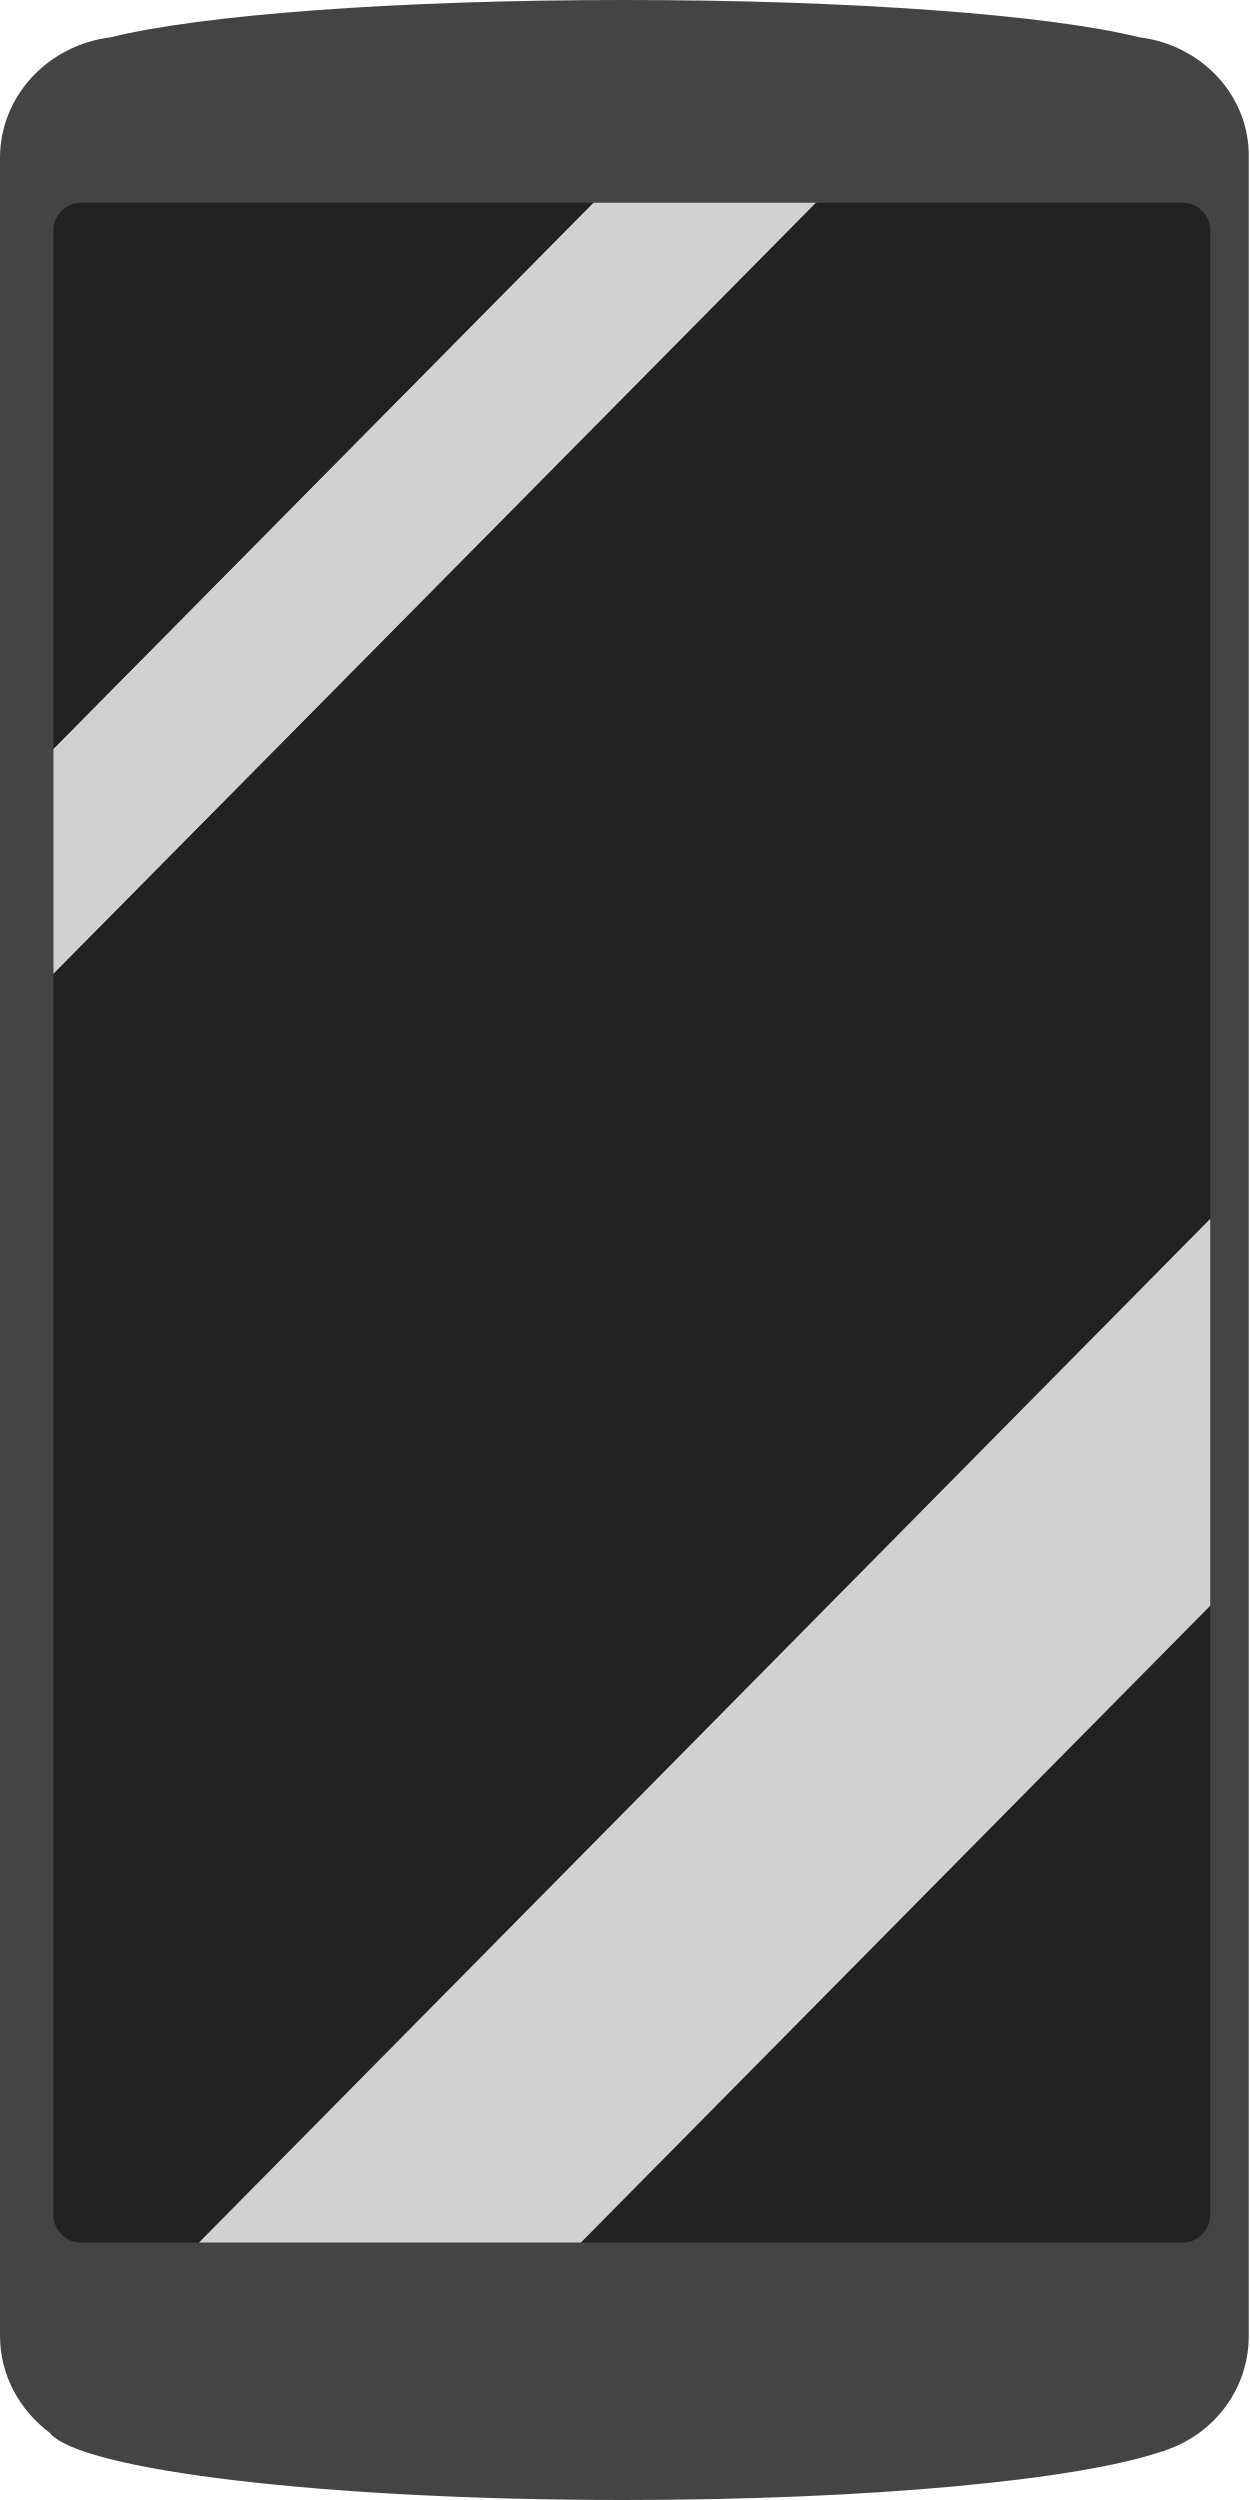
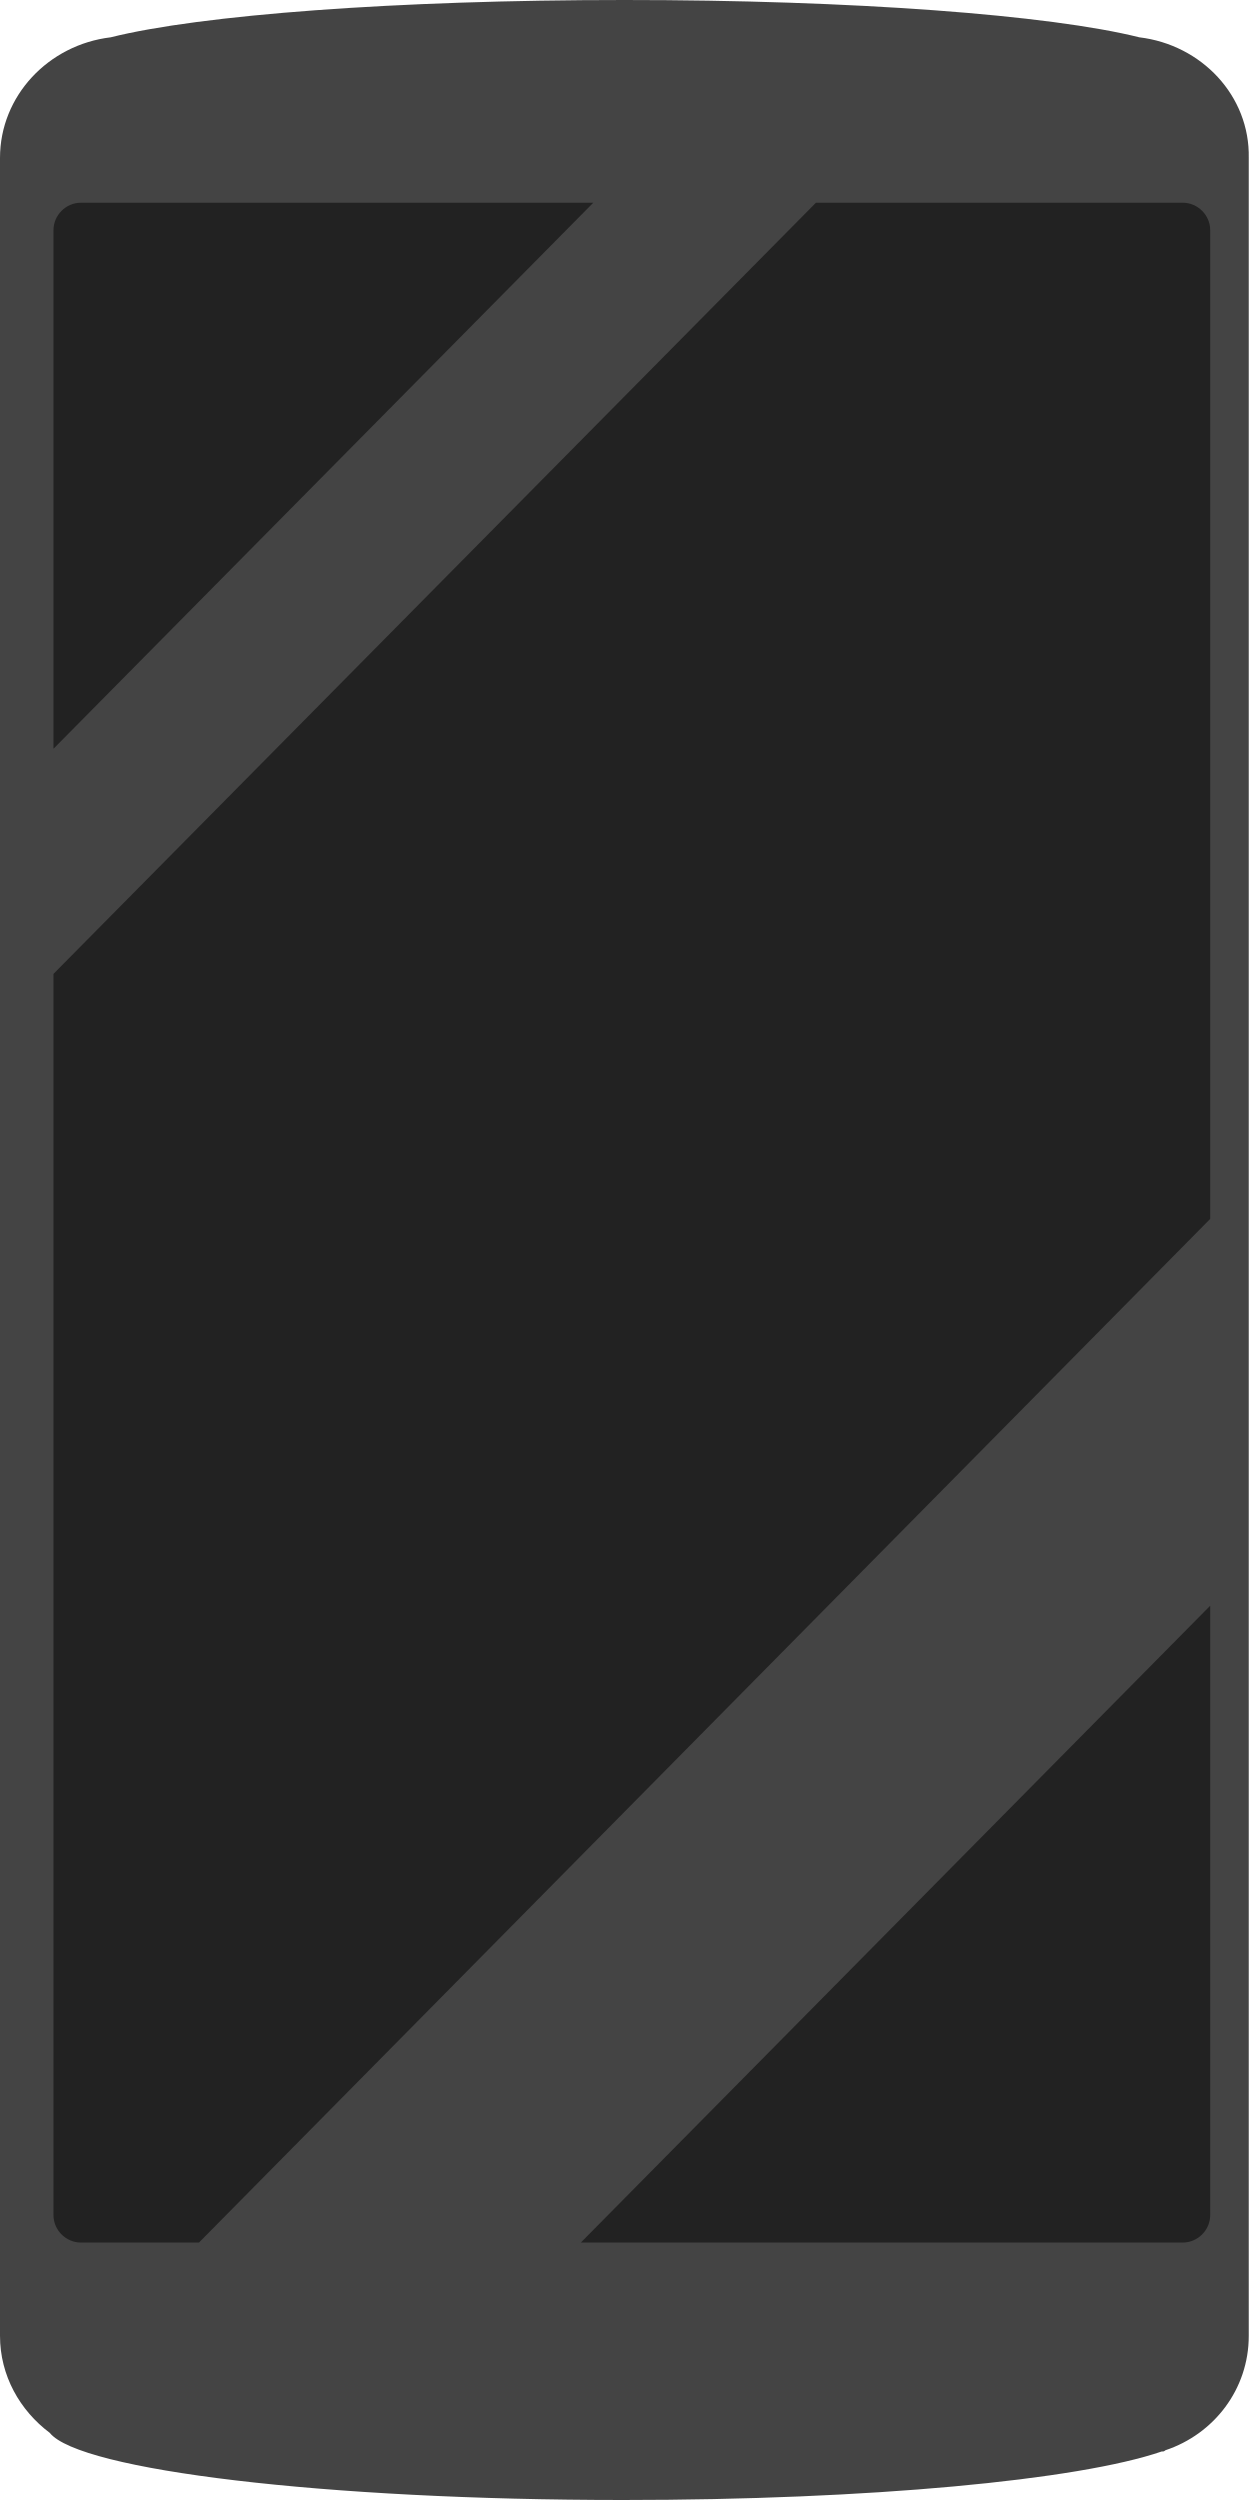
<svg xmlns="http://www.w3.org/2000/svg" version="1.1" x="0px" y="0px" width="100.5px" height="201px" viewBox="0 0 100.5 201" enable-background="new 0 0 100.5 201" xml:space="preserve">
  <g id="step_2_android">
    <path fill="#444444" d="M91.6,3c-7.2-1.8-23-3-41.4-3S16.1,1.2,8.9,3C3.9,3.6,0,7.7,0,12.7v175.1c0,3.2,1.6,6,4,7.8         c2.4,3,22.1,5.4,46.1,5.4c19.8,0,36.6-1.6,43.3-3.9c0,0,0.1,0,0.1,0c0.1,0,0.2-0.1,0.2-0.1c3.9-1.3,6.7-4.9,6.7-9.2V12.7         C100.5,7.7,96.6,3.6,91.6,3z" />
  </g>
  <g>
    <path fill="#222222" d="M97.3,129.1v49c0,1.2-1,2.2-2.2,2.2H46.7L97.3,129.1z" />
-     <polygon fill="#D1D1D1" points="4.3,60.2 47.7,16.3 65.7,16.3 4.3,78.3     " />
    <path fill="#222222" d="M6.5,16.3h41.2L4.3,60.2V18.5C4.3,17.3,5.3,16.3,6.5,16.3z" />
    <path fill="#222222" d="M4.3,78.3l61.3-62h29.5c1.2,0,2.2,1,2.2,2.2V98L16,180.3H6.5c-1.2,0-2.2-1-2.2-2.2V78.3z" />
-     <polygon fill="#D1D1D1" points="16,180.3 97.3,98 97.3,129.1 46.7,180.3     " />
  </g>
</svg>
